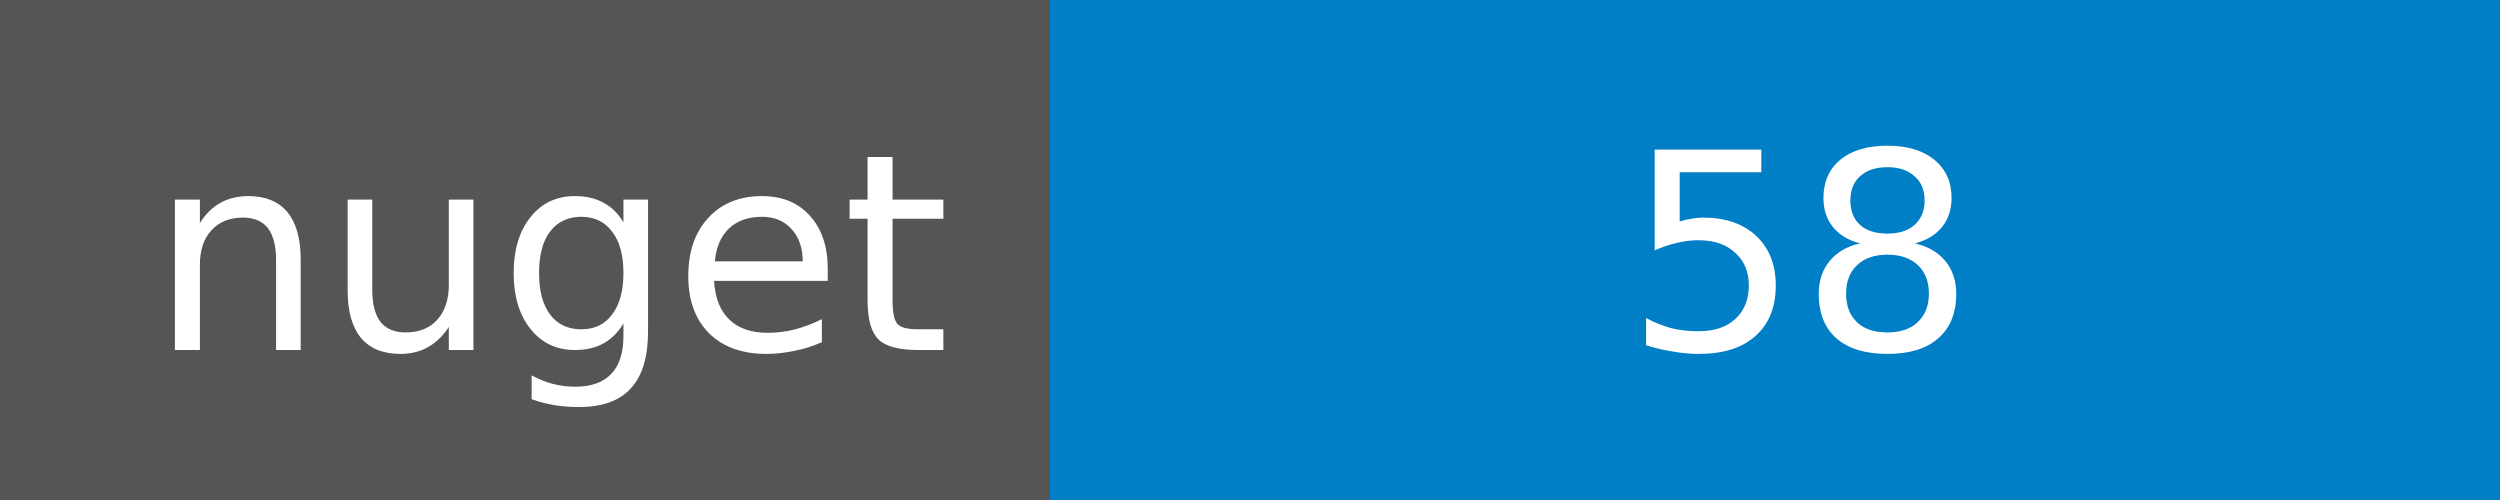
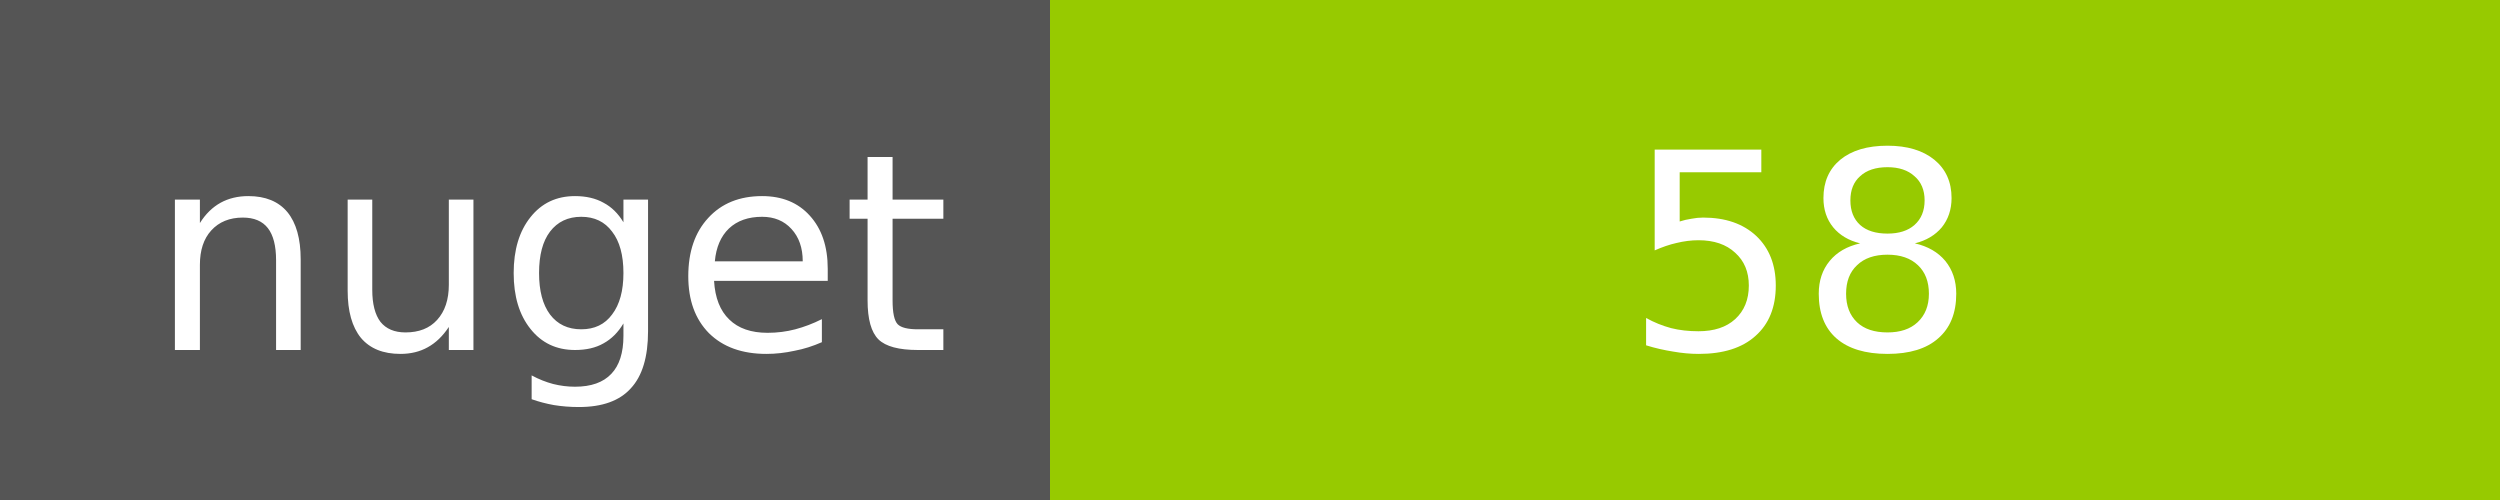
<svg xmlns="http://www.w3.org/2000/svg" width="100" height="20">
  <g shape-rendering="crispEdges">
    <path fill="#555" d="M0 0h42v20H0z" />
-     <path fill="#007ec6" d="M42 0h58v20H42z" />
+     <path fill="#97CA00" d="M42 0h58v20H42z" />
  </g>
  <g fill="#fff" text-anchor="middle" font-family="DejaVu Sans,Verdana,Geneva,sans-serif" font-size="11">
    <text x="22" y="14">nuget</text>
    <text x="72" y="14">58</text>
  </g>
</svg>
